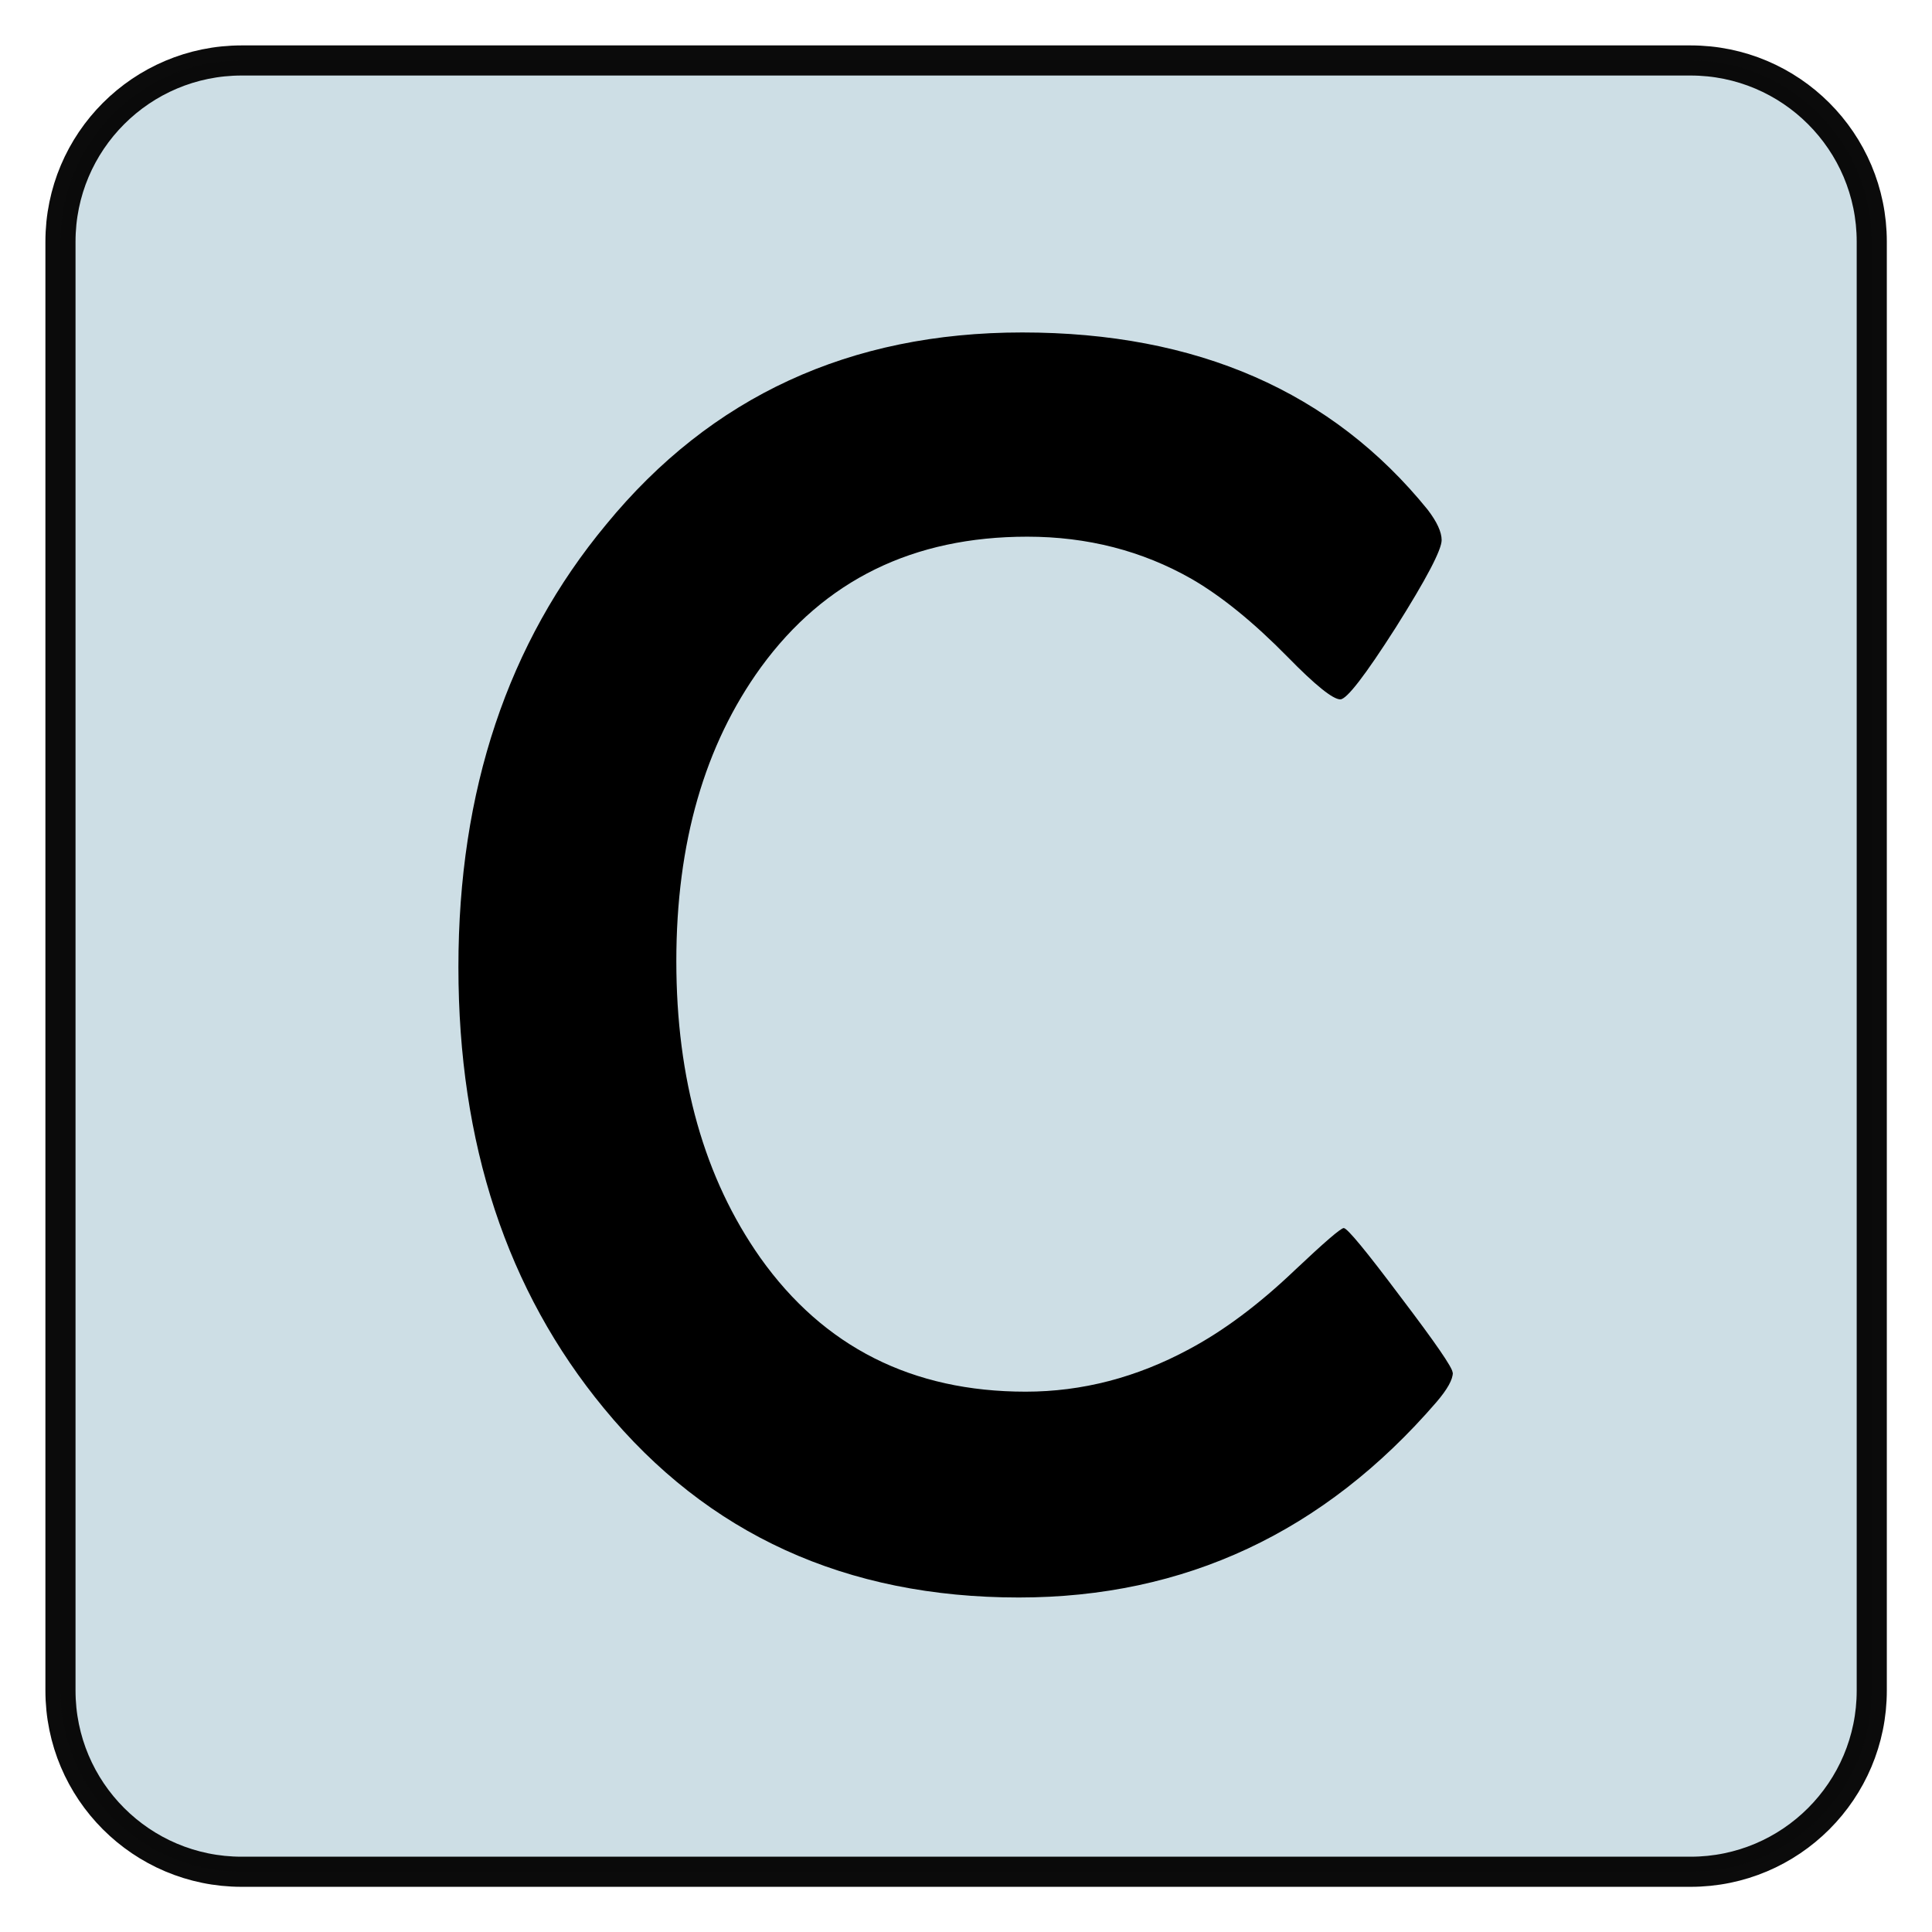
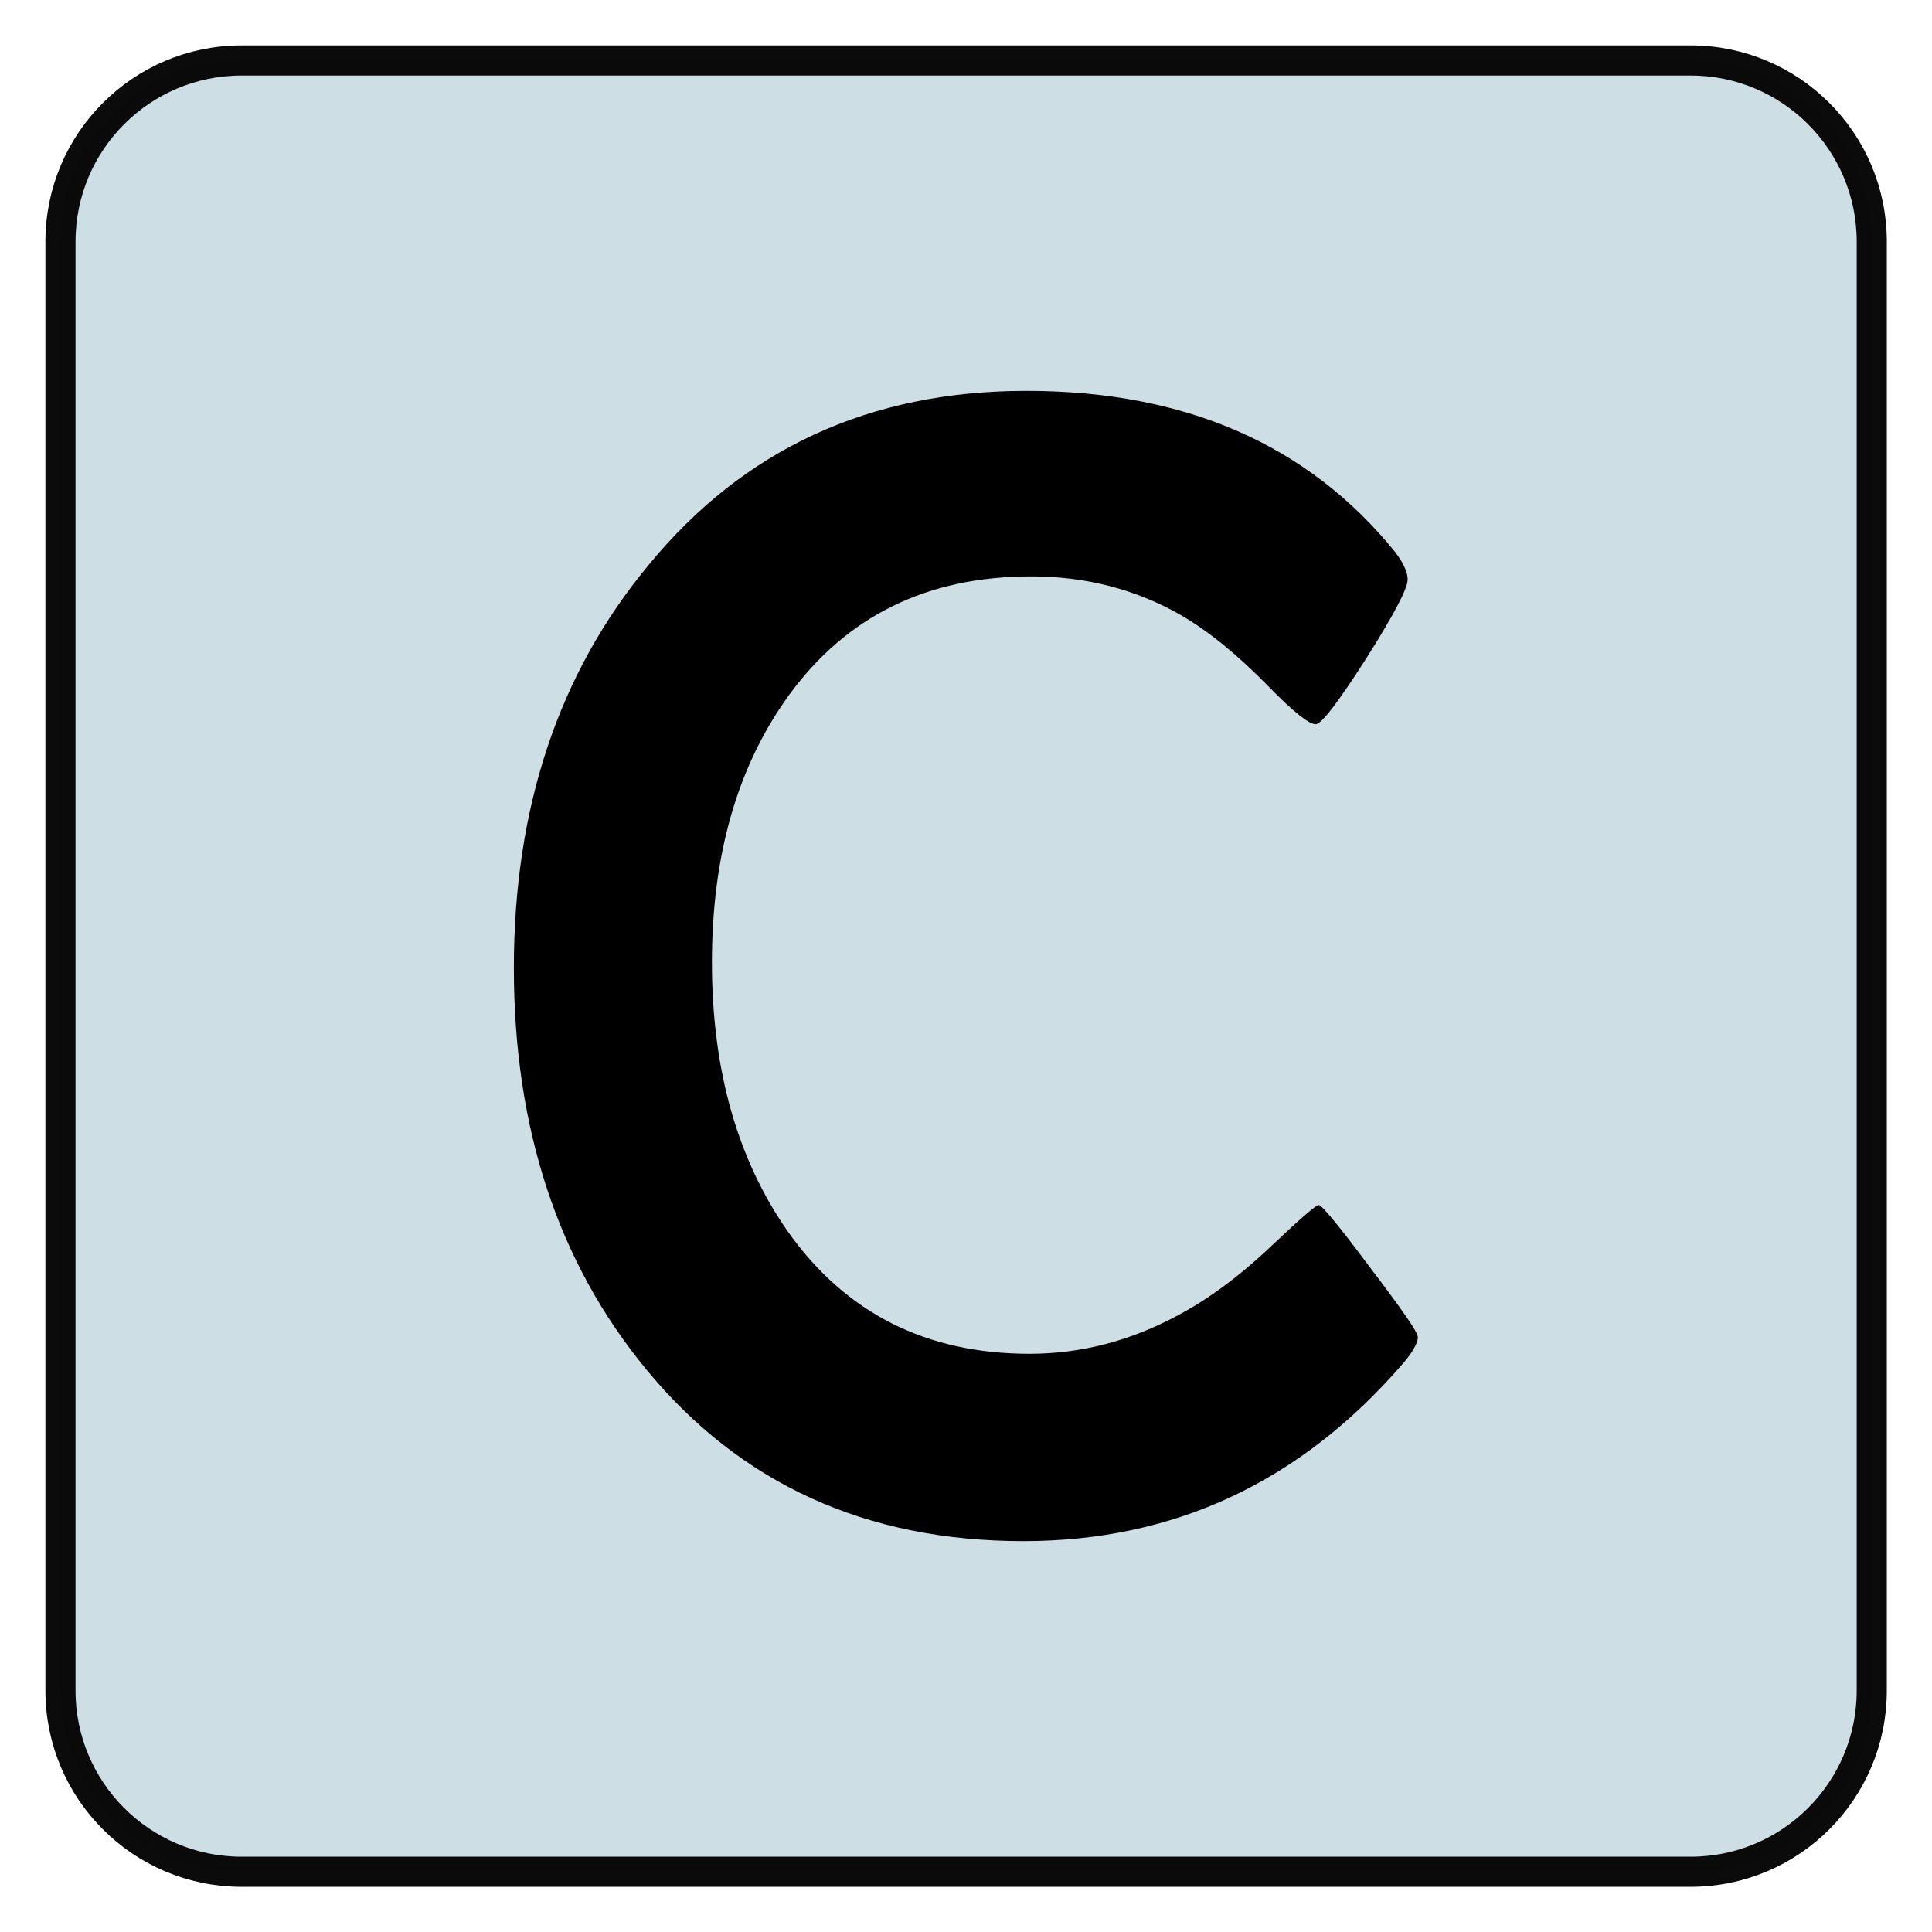
<svg xmlns="http://www.w3.org/2000/svg" xmlns:ns1="http://www.openswatchbook.org/uri/2009/osb" width="32" height="32" viewBox="0 0 8.467 8.467" version="1.1" id="svg8">
  <defs id="defs2">
    <linearGradient id="linearGradient3523" ns1:paint="solid">
      <stop style="stop-color:#000000;stop-opacity:1;" offset="0" id="stop3521" />
    </linearGradient>
    <linearGradient id="linearGradient864" ns1:paint="solid">
      <stop style="stop-color:#000000;stop-opacity:1;" offset="0" id="stop862" />
    </linearGradient>
  </defs>
  <g id="layer1">
    <rect style="opacity:0.975;fill:#ccdde4;fill-opacity:1;stroke:#000000;stroke-width:0.132;stroke-linecap:round;stroke-linejoin:bevel;stroke-miterlimit:4;stroke-dasharray:none;stroke-dashoffset:0;stroke-opacity:0.98;image-rendering:auto" id="rect1510" width="7.938" height="7.938" x="0.265" y="0.265" rx="0.794" ry="0.794" />
-     <g aria-label="C" id="text3533" style="font-style:normal;font-weight:normal;font-size:7.761px;line-height:1.25;font-family:sans-serif;fill:#000000;fill-opacity:1;stroke:none;stroke-width:0.265">
-       <path d="m 6.367,6.016 q 0,0.045 -0.072,0.129 -0.739,0.856 -1.83,0.856 -1.137,0 -1.819,-0.83 -0.637,-0.773 -0.637,-1.933 0,-1.16 0.648,-1.94 0.69,-0.841 1.823,-0.841 1.148,0 1.777,0.777 0.061,0.08 0.061,0.133 0,0.064 -0.201,0.383 -0.201,0.315 -0.243,0.315 -0.049,0 -0.231,-0.186 Q 5.419,2.651 5.222,2.537 4.897,2.352 4.502,2.352 q -0.75,0 -1.167,0.572 -0.371,0.512 -0.371,1.288 0,0.777 0.368,1.3 0.417,0.587 1.163,0.587 0.371,0 0.716,-0.186 0.227,-0.121 0.462,-0.345 0.197,-0.186 0.216,-0.186 0.023,0 0.25,0.303 0.227,0.299 0.227,0.33 z" style="font-style:normal;font-variant:normal;font-weight:normal;font-stretch:normal;font-size:7.761px;font-family:'Berlin Sans FB';-inkscape-font-specification:'Berlin Sans FB';stroke-width:0.265" id="path5290" />
+     <g aria-label="C" id="text856" style="font-style:normal;font-weight:normal;font-size:10.583px;line-height:1.25;font-family:sans-serif;fill:#000000;fill-opacity:1;stroke:none;stroke-width:0.265">
+       <path d="m 6.214,5.858 q 0,0.041 -0.065,0.117 -0.672,0.779 -1.664,0.779 -1.034,0 -1.654,-0.754 Q 2.252,5.296 2.252,4.242 q 0,-1.054 0.589,-1.764 0.627,-0.765 1.657,-0.765 1.044,0 1.616,0.706 0.055,0.072 0.055,0.121 0,0.059 -0.183,0.348 -0.183,0.286 -0.22,0.286 -0.045,0 -0.21,-0.169 Q 5.353,2.798 5.174,2.695 4.878,2.526 4.519,2.526 q -0.682,0 -1.061,0.52 -0.338,0.465 -0.338,1.171 0,0.706 0.334,1.182 0.379,0.534 1.058,0.534 0.338,0 0.651,-0.169 0.207,-0.11 0.42,-0.314 0.179,-0.169 0.196,-0.169 0.021,0 0.227,0.276 0.207,0.272 0.207,0.3 z" style="font-style:normal;font-variant:normal;font-weight:normal;font-stretch:normal;font-size:7.056px;font-family:'Berlin Sans FB';-inkscape-font-specification:'Berlin Sans FB';stroke-width:0.265" id="path864" />
    </g>
  </g>
</svg>
